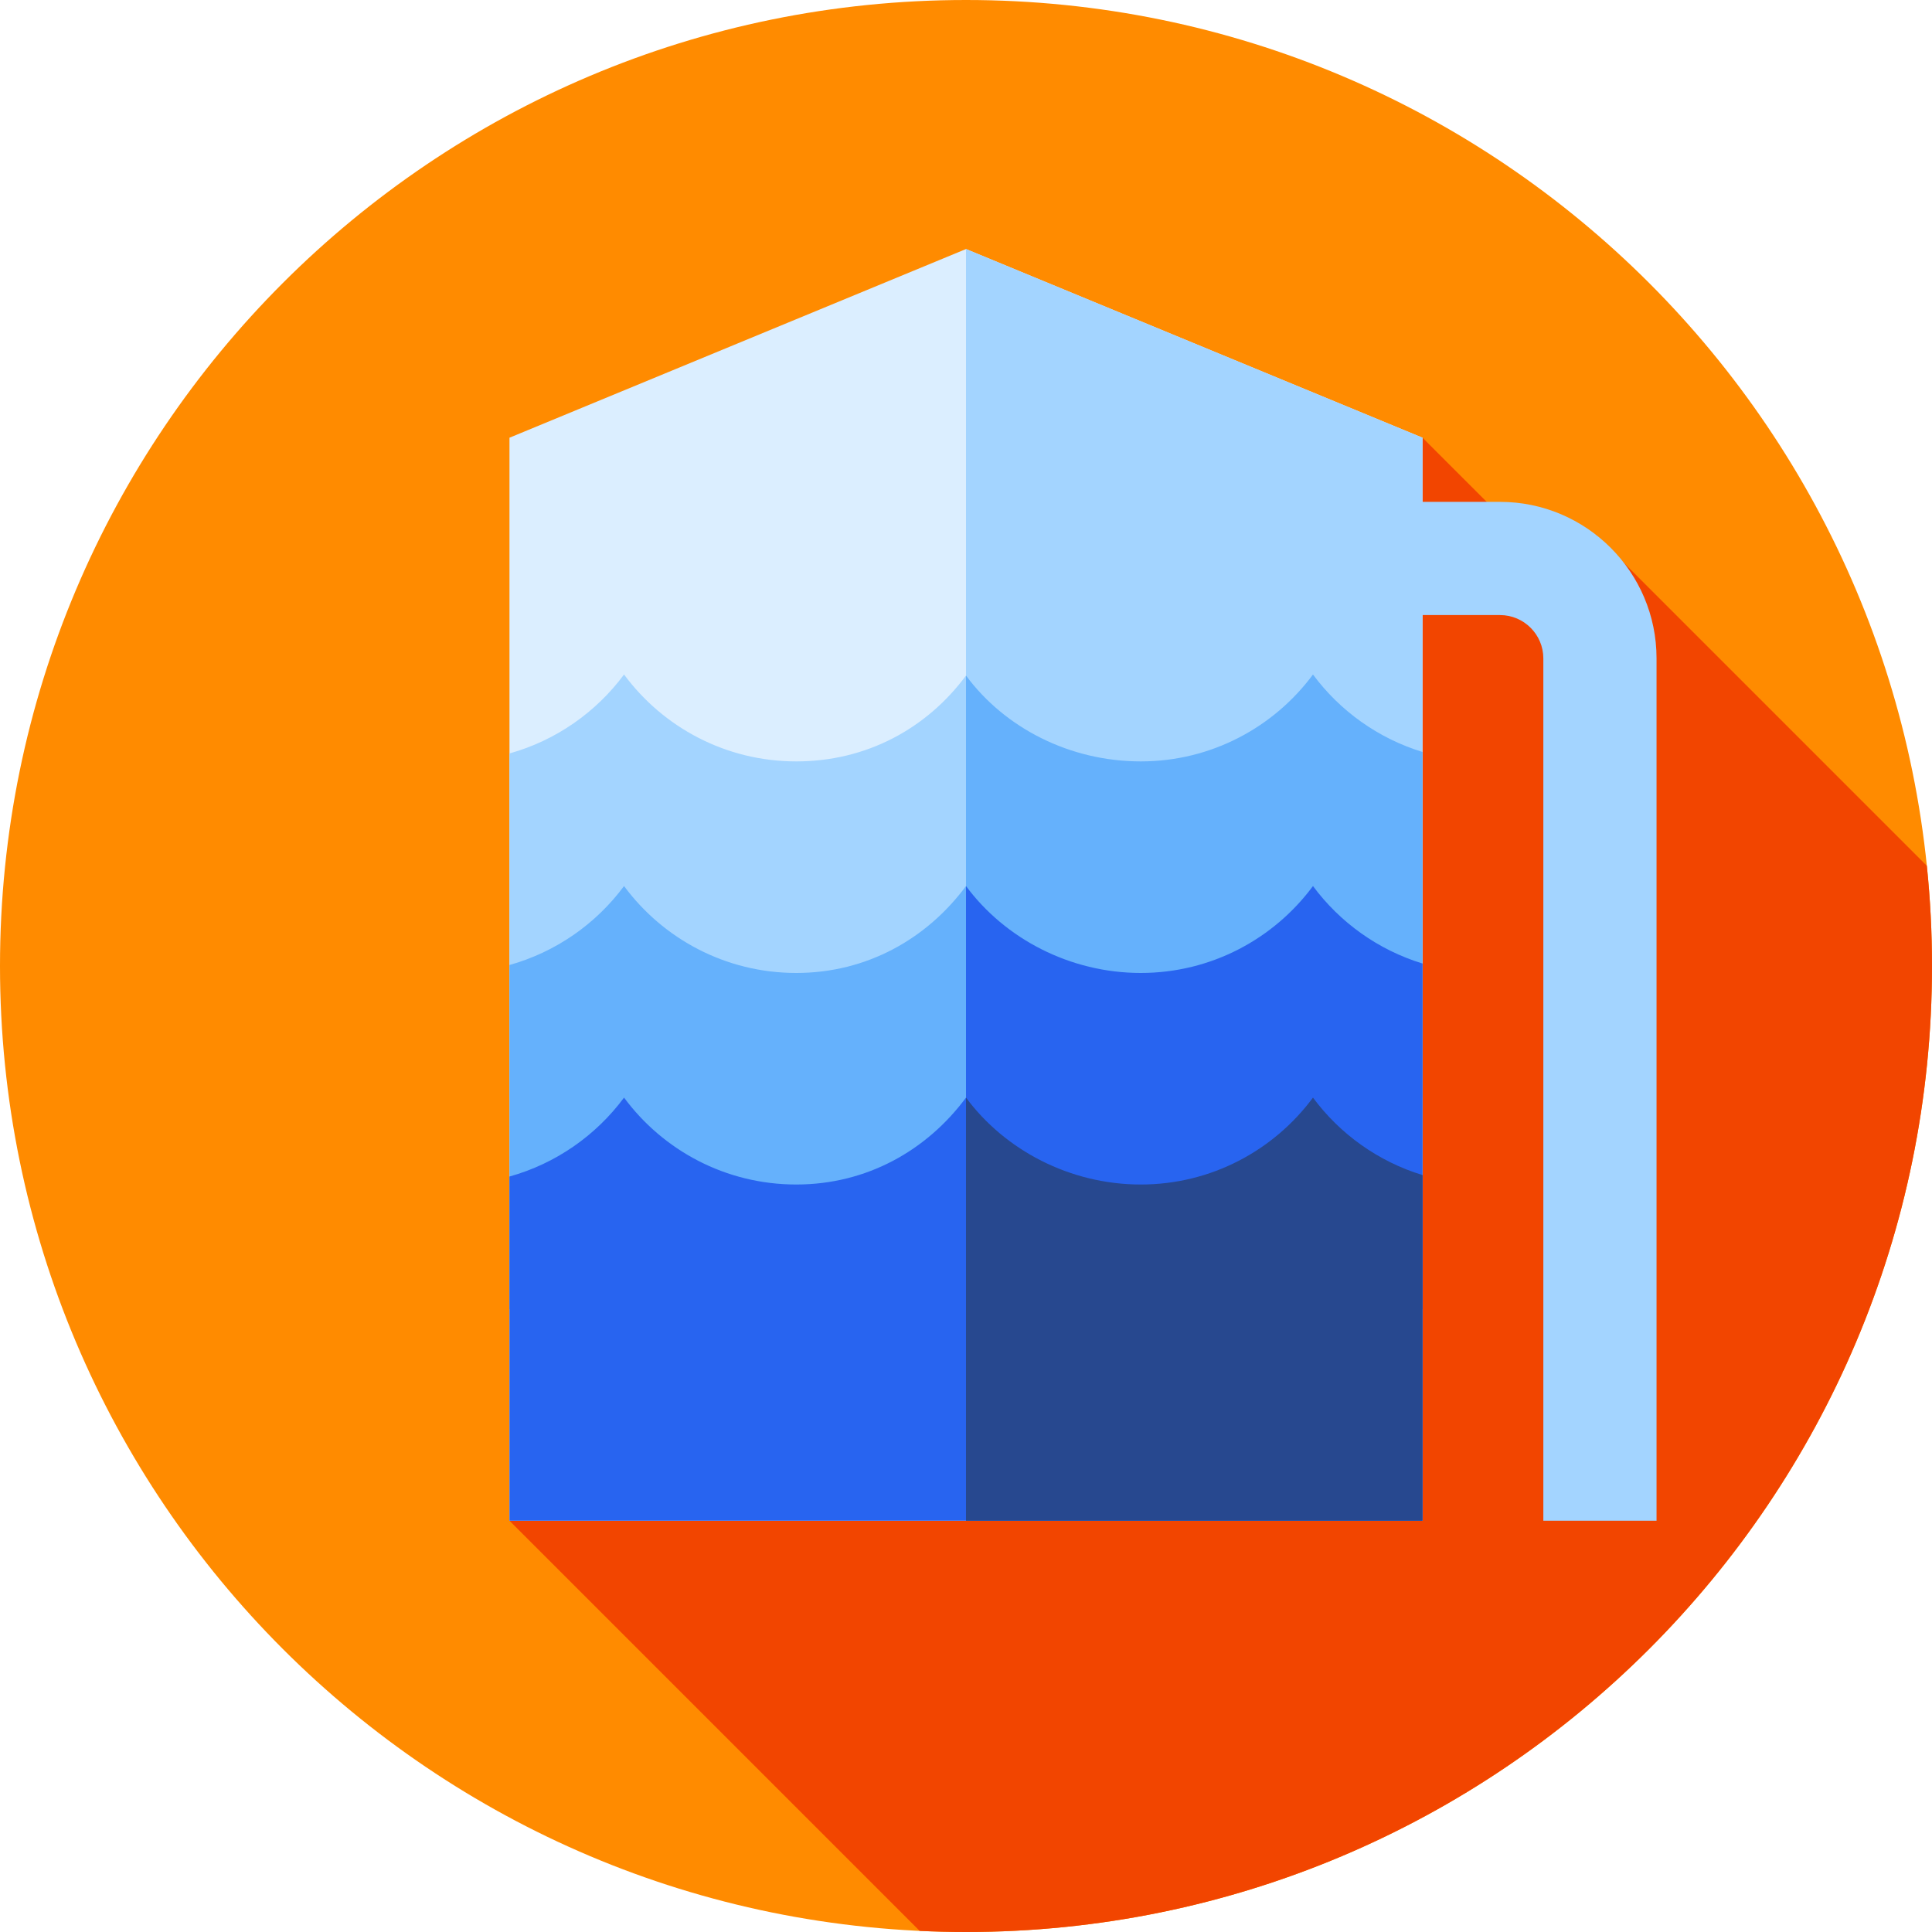
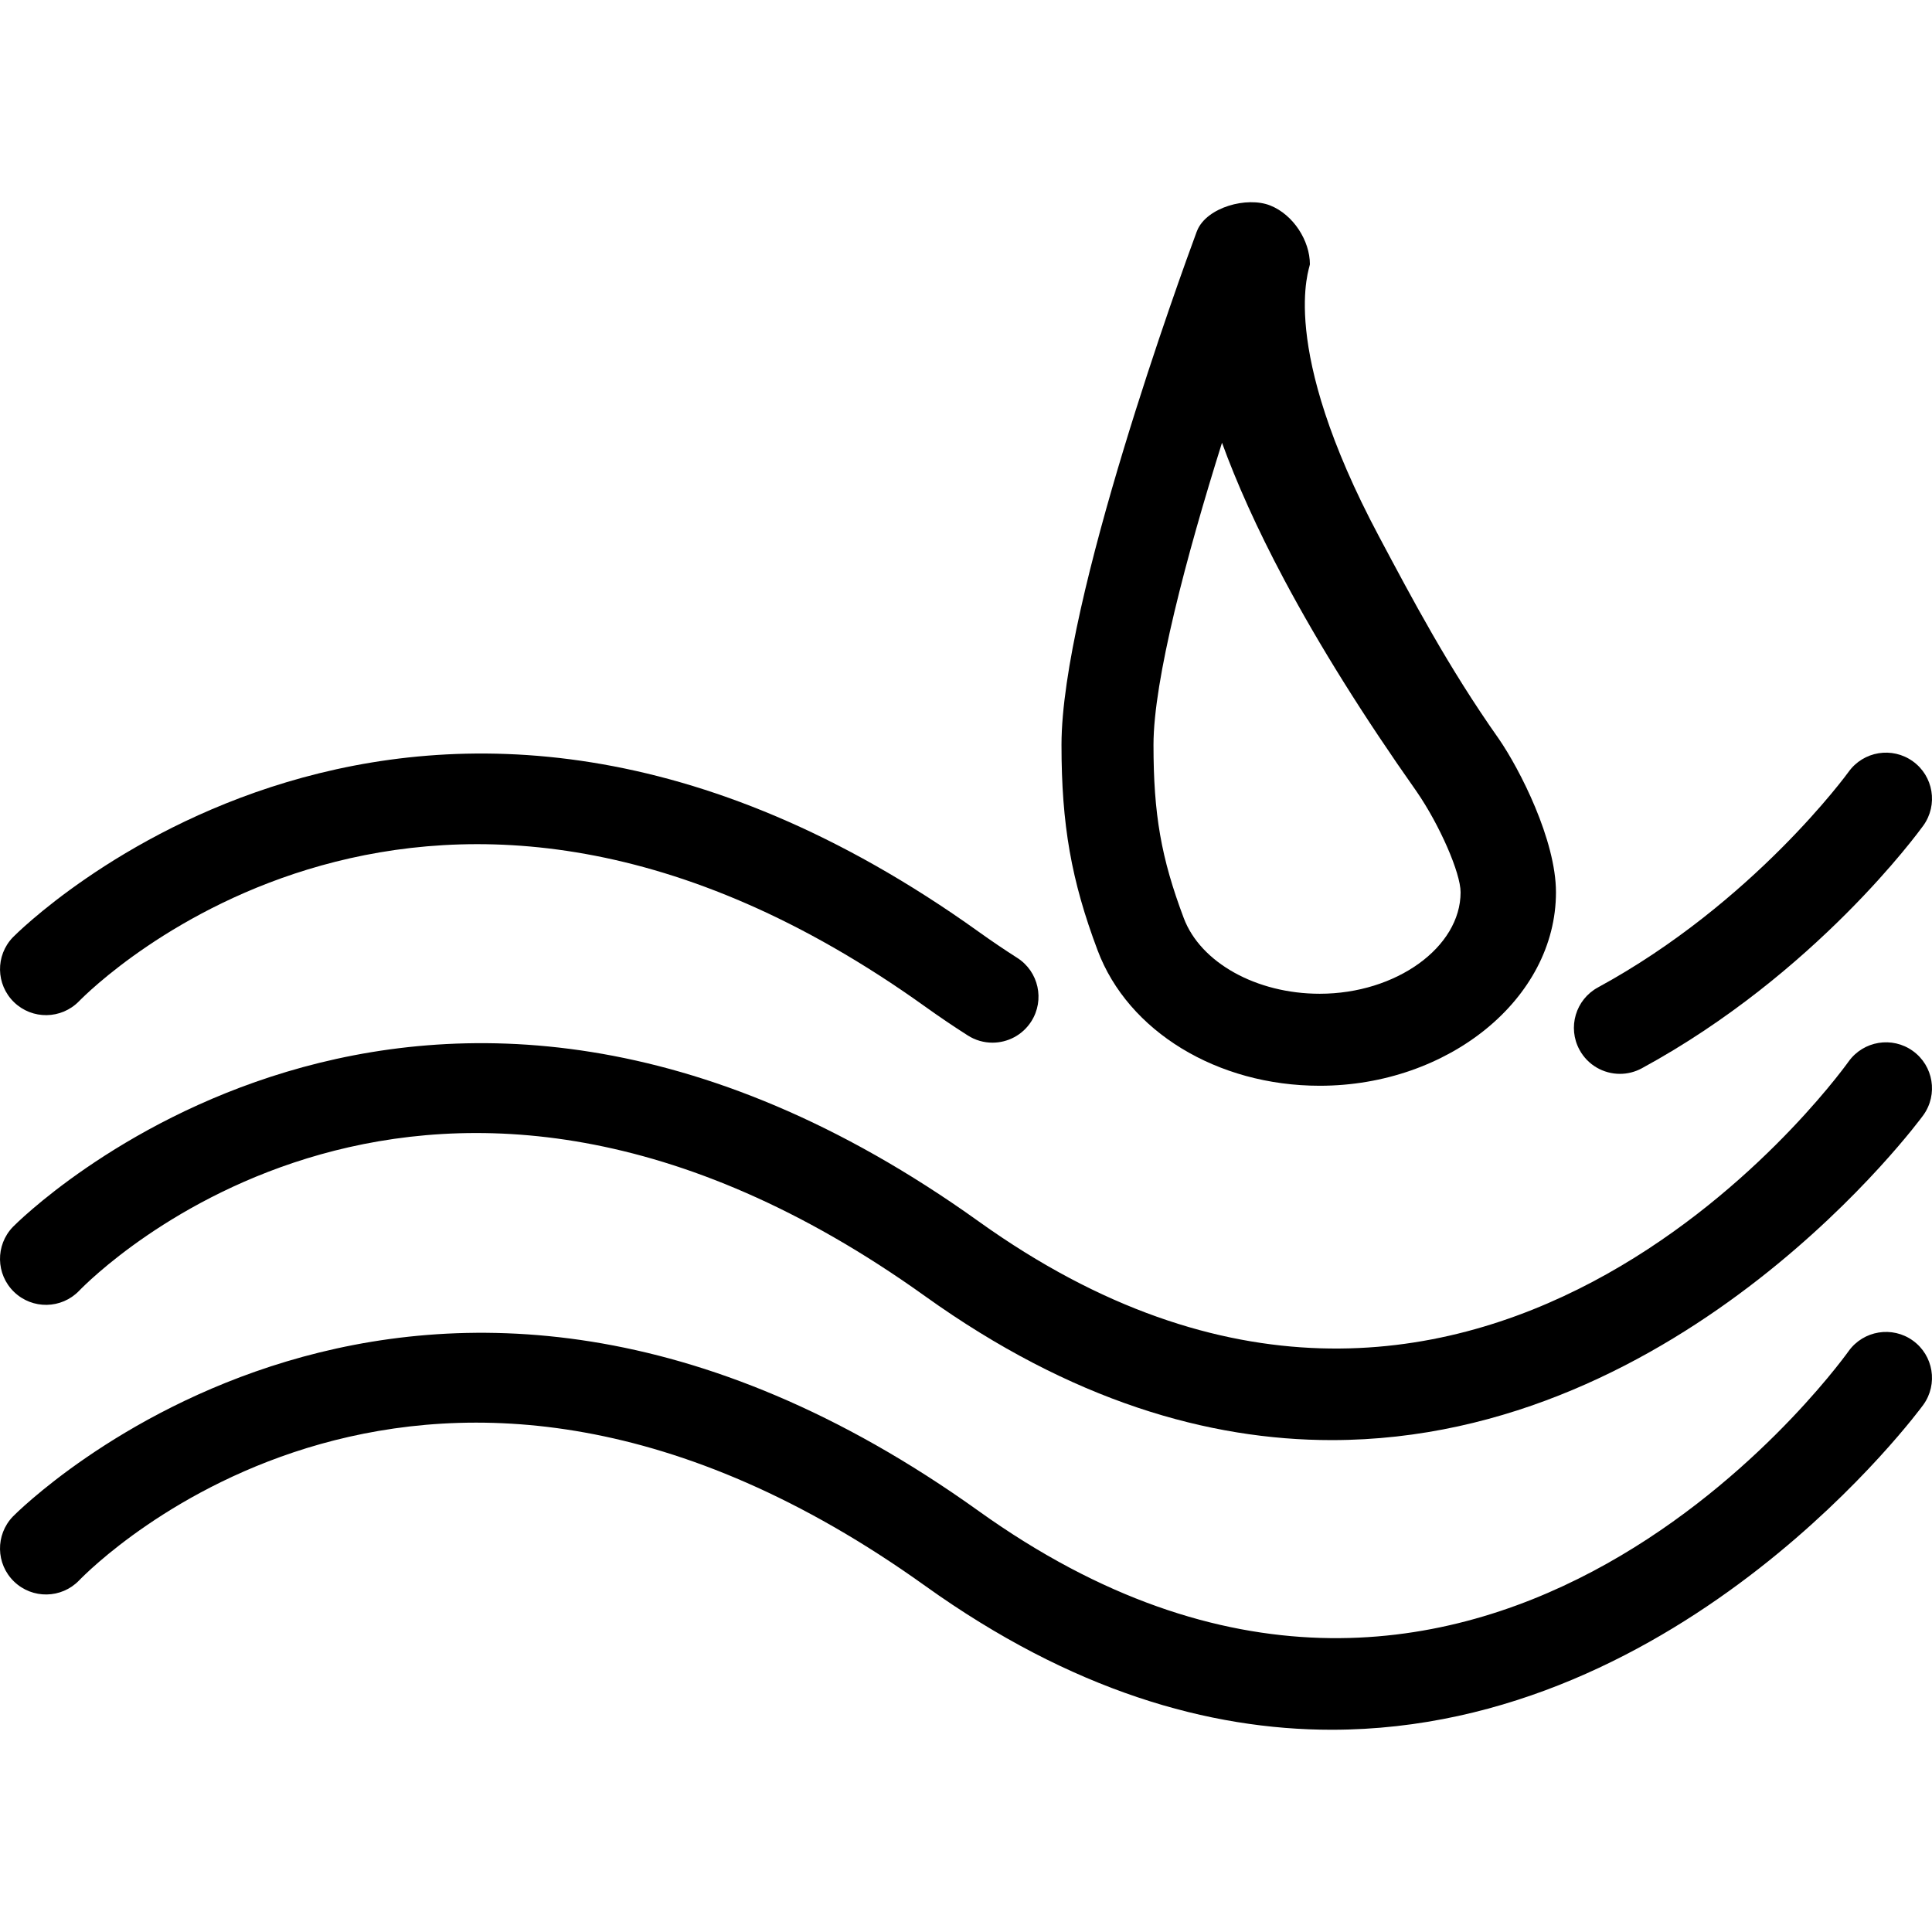
- <svg xmlns="http://www.w3.org/2000/svg" width="128pt" height="128pt" viewBox="0 0 128 128" version="1.1">
-   <g id="surface1">
-     <path style=" stroke:none;fill-rule:nonzero;fill:rgb(100%,54.51%,0%);fill-opacity:1;" d="M 128 64 C 128 99.348 99.348 128 64 128 C 28.652 128 0 99.348 0 64 C 0 28.652 28.652 0 64 0 C 99.348 0 128 28.652 128 64 Z M 128 64 " />
-     <path style=" stroke:none;fill-rule:nonzero;fill:rgb(94.902%,27.059%,0%);fill-opacity:1;" d="M 128 64 C 128 61.758 127.883 59.543 127.656 57.359 L 105.727 35.43 L 103.727 38.48 L 94.246 29 L 33.754 100.75 L 60.93 127.926 C 61.945 127.973 62.969 128 64 128 C 99.348 128 128 99.348 128 64 Z M 128 64 " />
-     <path style=" stroke:none;fill-rule:nonzero;fill:rgb(85.882%,93.333%,100%);fill-opacity:1;" d="M 94.246 100.75 L 33.754 100.75 L 33.754 29 L 64 16.5 L 94.246 29 Z M 94.246 100.75 " />
-     <path style=" stroke:none;fill-rule:nonzero;fill:rgb(63.922%,83.137%,100%);fill-opacity:1;" d="M 94.246 29 L 64 16.5 L 64 100.75 L 94.246 100.75 Z M 94.246 29 " />
-     <path style=" stroke:none;fill-rule:nonzero;fill:rgb(63.922%,83.137%,100%);fill-opacity:1;" d="M 86.988 44.688 C 84.402 48.18 80.254 50.445 75.578 50.445 C 70.898 50.445 66.586 48.25 64 44.758 C 61.414 48.25 57.43 50.445 52.754 50.445 C 48.074 50.445 43.926 48.18 41.344 44.688 C 39.492 47.188 36.832 49.059 33.754 49.918 L 33.754 72.719 L 94.246 72.719 L 94.246 49.82 C 91.309 48.922 88.773 47.098 86.988 44.688 Z M 86.988 44.688 " />
-     <path style=" stroke:none;fill-rule:nonzero;fill:rgb(39.608%,69.412%,98.824%);fill-opacity:1;" d="M 94.246 49.82 C 91.309 48.922 88.773 47.098 86.988 44.688 C 84.402 48.18 80.254 50.445 75.578 50.445 C 70.898 50.445 66.586 48.25 64 44.758 C 63.945 44.828 64.055 44.688 64 44.758 L 64 72.719 L 94.246 72.719 Z M 94.246 49.82 " />
-     <path style=" stroke:none;fill-rule:nonzero;fill:rgb(39.608%,69.412%,98.824%);fill-opacity:1;" d="M 86.988 58.703 C 84.402 62.195 80.254 64.461 75.578 64.461 C 70.898 64.461 66.586 62.195 64 58.703 C 61.414 62.195 57.43 64.461 52.754 64.461 C 48.074 64.461 43.926 62.195 41.344 58.703 C 39.492 61.203 36.832 63.074 33.754 63.934 L 33.754 86.734 L 94.246 86.734 L 94.246 63.836 C 91.309 62.938 88.773 61.113 86.988 58.703 Z M 86.988 58.703 " />
-     <path style=" stroke:none;fill-rule:nonzero;fill:rgb(15.686%,39.216%,94.118%);fill-opacity:1;" d="M 64 58.914 L 64 86.734 L 94.246 86.734 L 94.246 63.836 C 91.309 62.938 88.773 61.113 86.988 58.703 C 84.402 62.195 80.254 64.461 75.578 64.461 C 70.898 64.461 66.586 62.195 64 58.703 Z M 64 58.914 " />
-     <path style=" stroke:none;fill-rule:nonzero;fill:rgb(15.686%,39.216%,94.118%);fill-opacity:1;" d="M 86.988 72.719 C 84.402 76.211 80.254 78.477 75.578 78.477 C 70.898 78.477 66.586 76.211 64 72.719 C 61.414 76.211 57.43 78.477 52.754 78.477 C 48.074 78.477 43.926 76.211 41.344 72.719 C 39.492 75.219 36.832 77.09 33.754 77.949 L 33.754 100.75 L 94.246 100.75 L 94.246 77.852 C 91.309 76.953 88.773 75.133 86.988 72.719 Z M 86.988 72.719 " />
-     <path style=" stroke:none;fill-rule:nonzero;fill:rgb(15.294%,28.235%,56.078%);fill-opacity:1;" d="M 64 72.93 L 64 100.75 L 94.246 100.75 L 94.246 77.852 C 91.309 76.953 88.773 75.133 86.988 72.719 C 84.402 76.211 80.254 78.477 75.578 78.477 C 70.898 78.477 66.586 76.211 64 72.719 Z M 64 72.93 " />
-     <path style=" stroke:none;fill-rule:nonzero;fill:rgb(63.922%,83.137%,100%);fill-opacity:1;" d="M 109.75 100.75 L 102.25 100.75 L 102.25 43.617 C 102.25 42.039 100.961 40.75 99.383 40.75 L 84.5 40.75 L 84.5 33.25 L 99.383 33.25 C 105.098 33.25 109.75 37.902 109.75 43.617 Z M 109.75 100.75 " />
+ <svg xmlns="http://www.w3.org/2000/svg" version="1.1" id="Capa_1" x="0px" y="0px" viewBox="0 0 63 63" style="enable-background:new 0 0 63 63;" xml:space="preserve">
+   <g>
+     <g id="group-20svg">
+       <path id="path-1_11_" d="M43.426,56.405c-4.01,0-8.481-1.271-13.257-4.692C13.934,40.086,3.035,51.062,2.58,51.535    c-0.576,0.597-1.525,0.613-2.121,0.038c-0.597-0.575-0.613-1.524-0.039-2.121c0.13-0.134,13.182-13.295,31.495-0.178    c16.068,11.507,27.872-4.529,28.367-5.217c0.485-0.673,1.423-0.825,2.093-0.343c0.673,0.483,0.826,1.421,0.343,2.093    C62.615,45.95,54.926,56.403,43.426,56.405z" />
+       <path id="path-2_11_" d="M43.426,46.96c-4.01,0-8.481-1.27-13.257-4.691C13.934,30.642,3.035,41.618,2.58,42.091    c-0.576,0.597-1.525,0.613-2.121,0.038c-0.597-0.575-0.613-1.525-0.039-2.121c0.13-0.135,13.182-13.295,31.495-0.178    c16.068,11.508,27.872-4.529,28.367-5.217c0.485-0.674,1.423-0.825,2.093-0.343c0.673,0.483,0.826,1.42,0.343,2.093    C62.615,36.506,54.926,46.959,43.426,46.96z" />
+       <path id="path-3_10_" d="M52.824,35.017c-0.531,0-1.047-0.283-1.318-0.783c-0.397-0.728-0.127-1.639,0.6-2.035    c5.071-2.758,8.145-6.989,8.175-7.031c0.485-0.674,1.422-0.826,2.094-0.343c0.673,0.483,0.826,1.42,0.344,2.093    c-0.142,0.196-3.512,4.833-9.179,7.916C53.312,34.958,53.066,35.017,52.824,35.017z" />
+       <path id="path-4_8_" d="M32.363,34c-0.276,0-0.556-0.076-0.806-0.236c-0.46-0.293-0.923-0.606-1.389-0.94    C14.013,21.252,3.035,32.178,2.577,32.649c-0.579,0.593-1.527,0.606-2.12,0.031c-0.594-0.576-0.61-1.522-0.037-2.116    c0.13-0.135,13.182-13.296,31.495-0.179c0.422,0.302,0.841,0.585,1.256,0.85c0.698,0.445,0.903,1.373,0.458,2.071    C33.343,33.755,32.858,34,32.363,34z" />
+       <path id="path-5_7_" d="M43.035,35.405c-3.343,0-6.254-1.775-7.244-4.417c-0.858-2.279-1.177-4.096-1.177-6.701    c0-4.673,3.94-15.465,4.39-16.68c0-0.001,0.001-0.004,0.003-0.008c0-0.002,0.001-0.003,0.002-0.005    c0.003-0.01,0.007-0.022,0.007-0.023h0.001c0.009-0.024,0.018-0.047,0.025-0.062C39.359,6.758,40.661,6.4,41.419,6.7    c0.758,0.301,1.295,1.153,1.295,1.917c0,0,0,0.001,0,0.002c0,0.118-1.074,2.632,2.256,8.88c1.078,2.022,2.244,4.239,3.901,6.589    c0.689,0.997,1.867,3.309,1.867,5.008C50.738,32.574,47.222,35.405,43.035,35.405z M39.848,14.437    c-1.161,3.696-2.234,7.739-2.234,9.85c0,2.264,0.249,3.689,0.985,5.646c0.545,1.456,2.37,2.472,4.436,2.472    c2.489,0,4.593-1.516,4.593-3.309c0-0.634-0.686-2.202-1.438-3.291c-1.721-2.439-3.174-4.763-4.31-6.895    C40.972,17.205,40.315,15.721,39.848,14.437z" />
+     </g>
  </g>
+   <g>
+ </g>
+   <g>
+ </g>
+   <g>
+ </g>
+   <g>
+ </g>
+   <g>
+ </g>
+   <g>
+ </g>
+   <g>
+ </g>
+   <g>
+ </g>
+   <g>
+ </g>
+   <g>
+ </g>
+   <g>
+ </g>
+   <g>
+ </g>
+   <g>
+ </g>
+   <g>
+ </g>
+   <g>
+ </g>
</svg>
